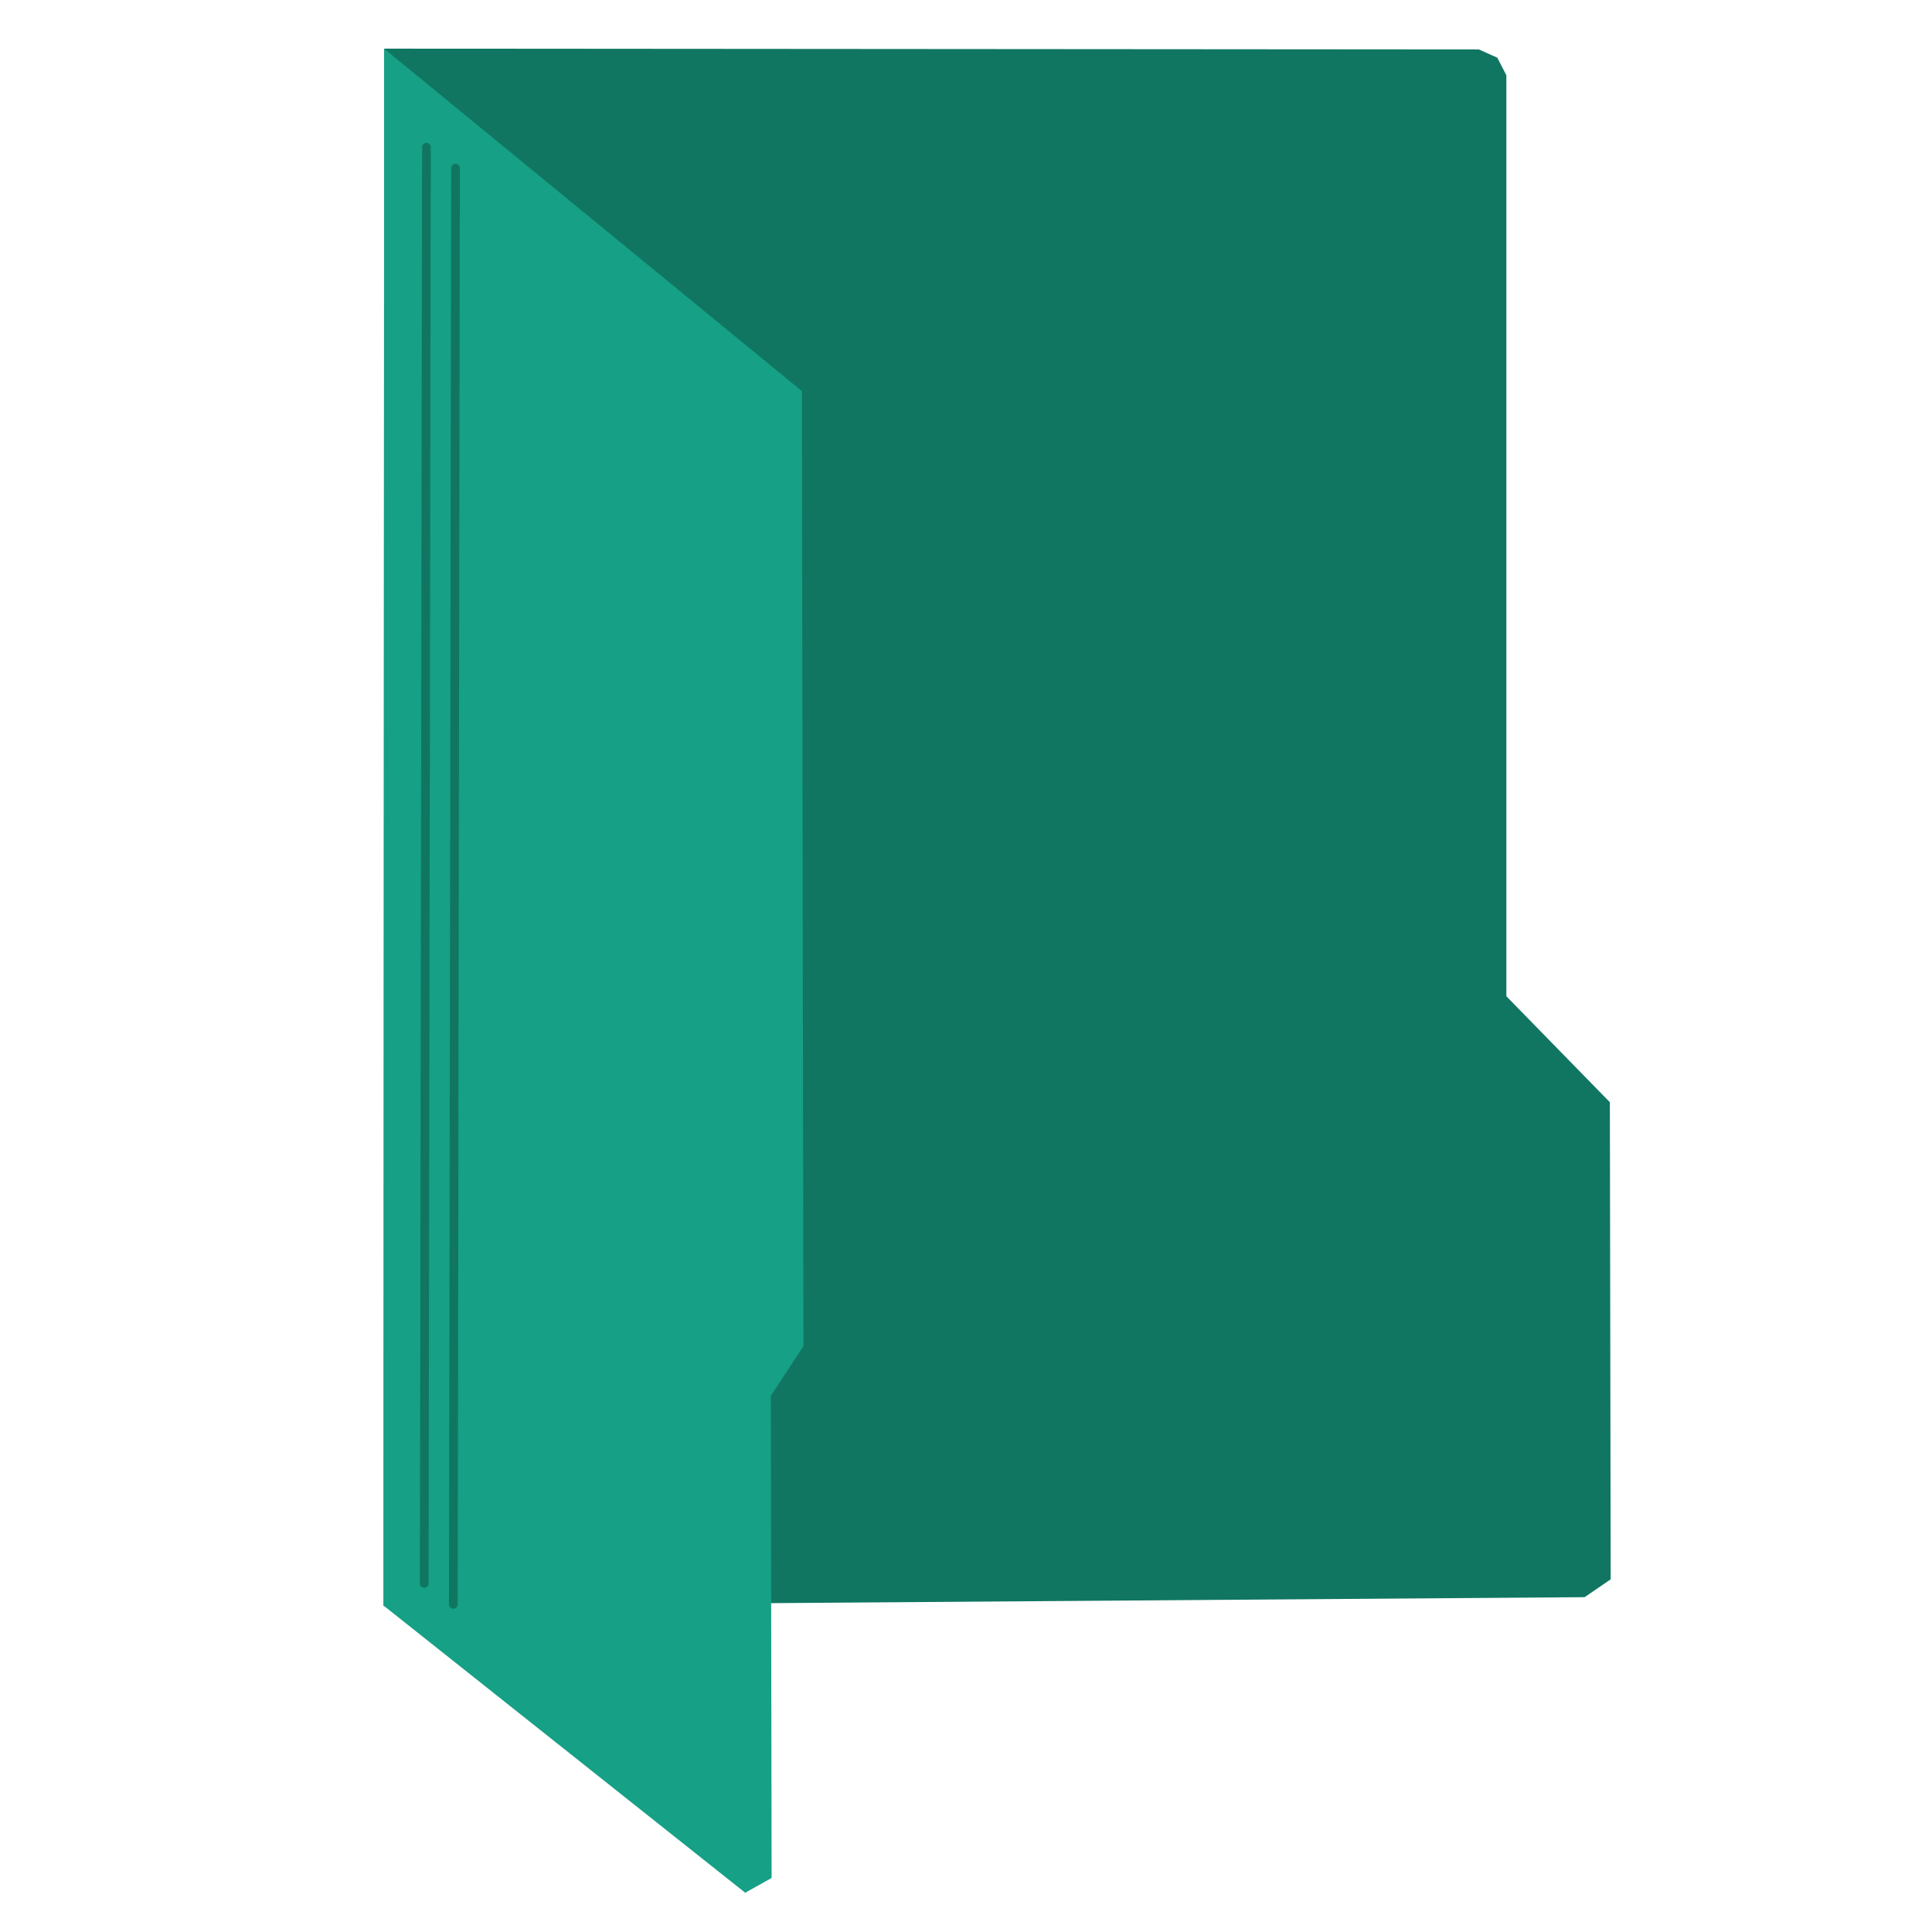
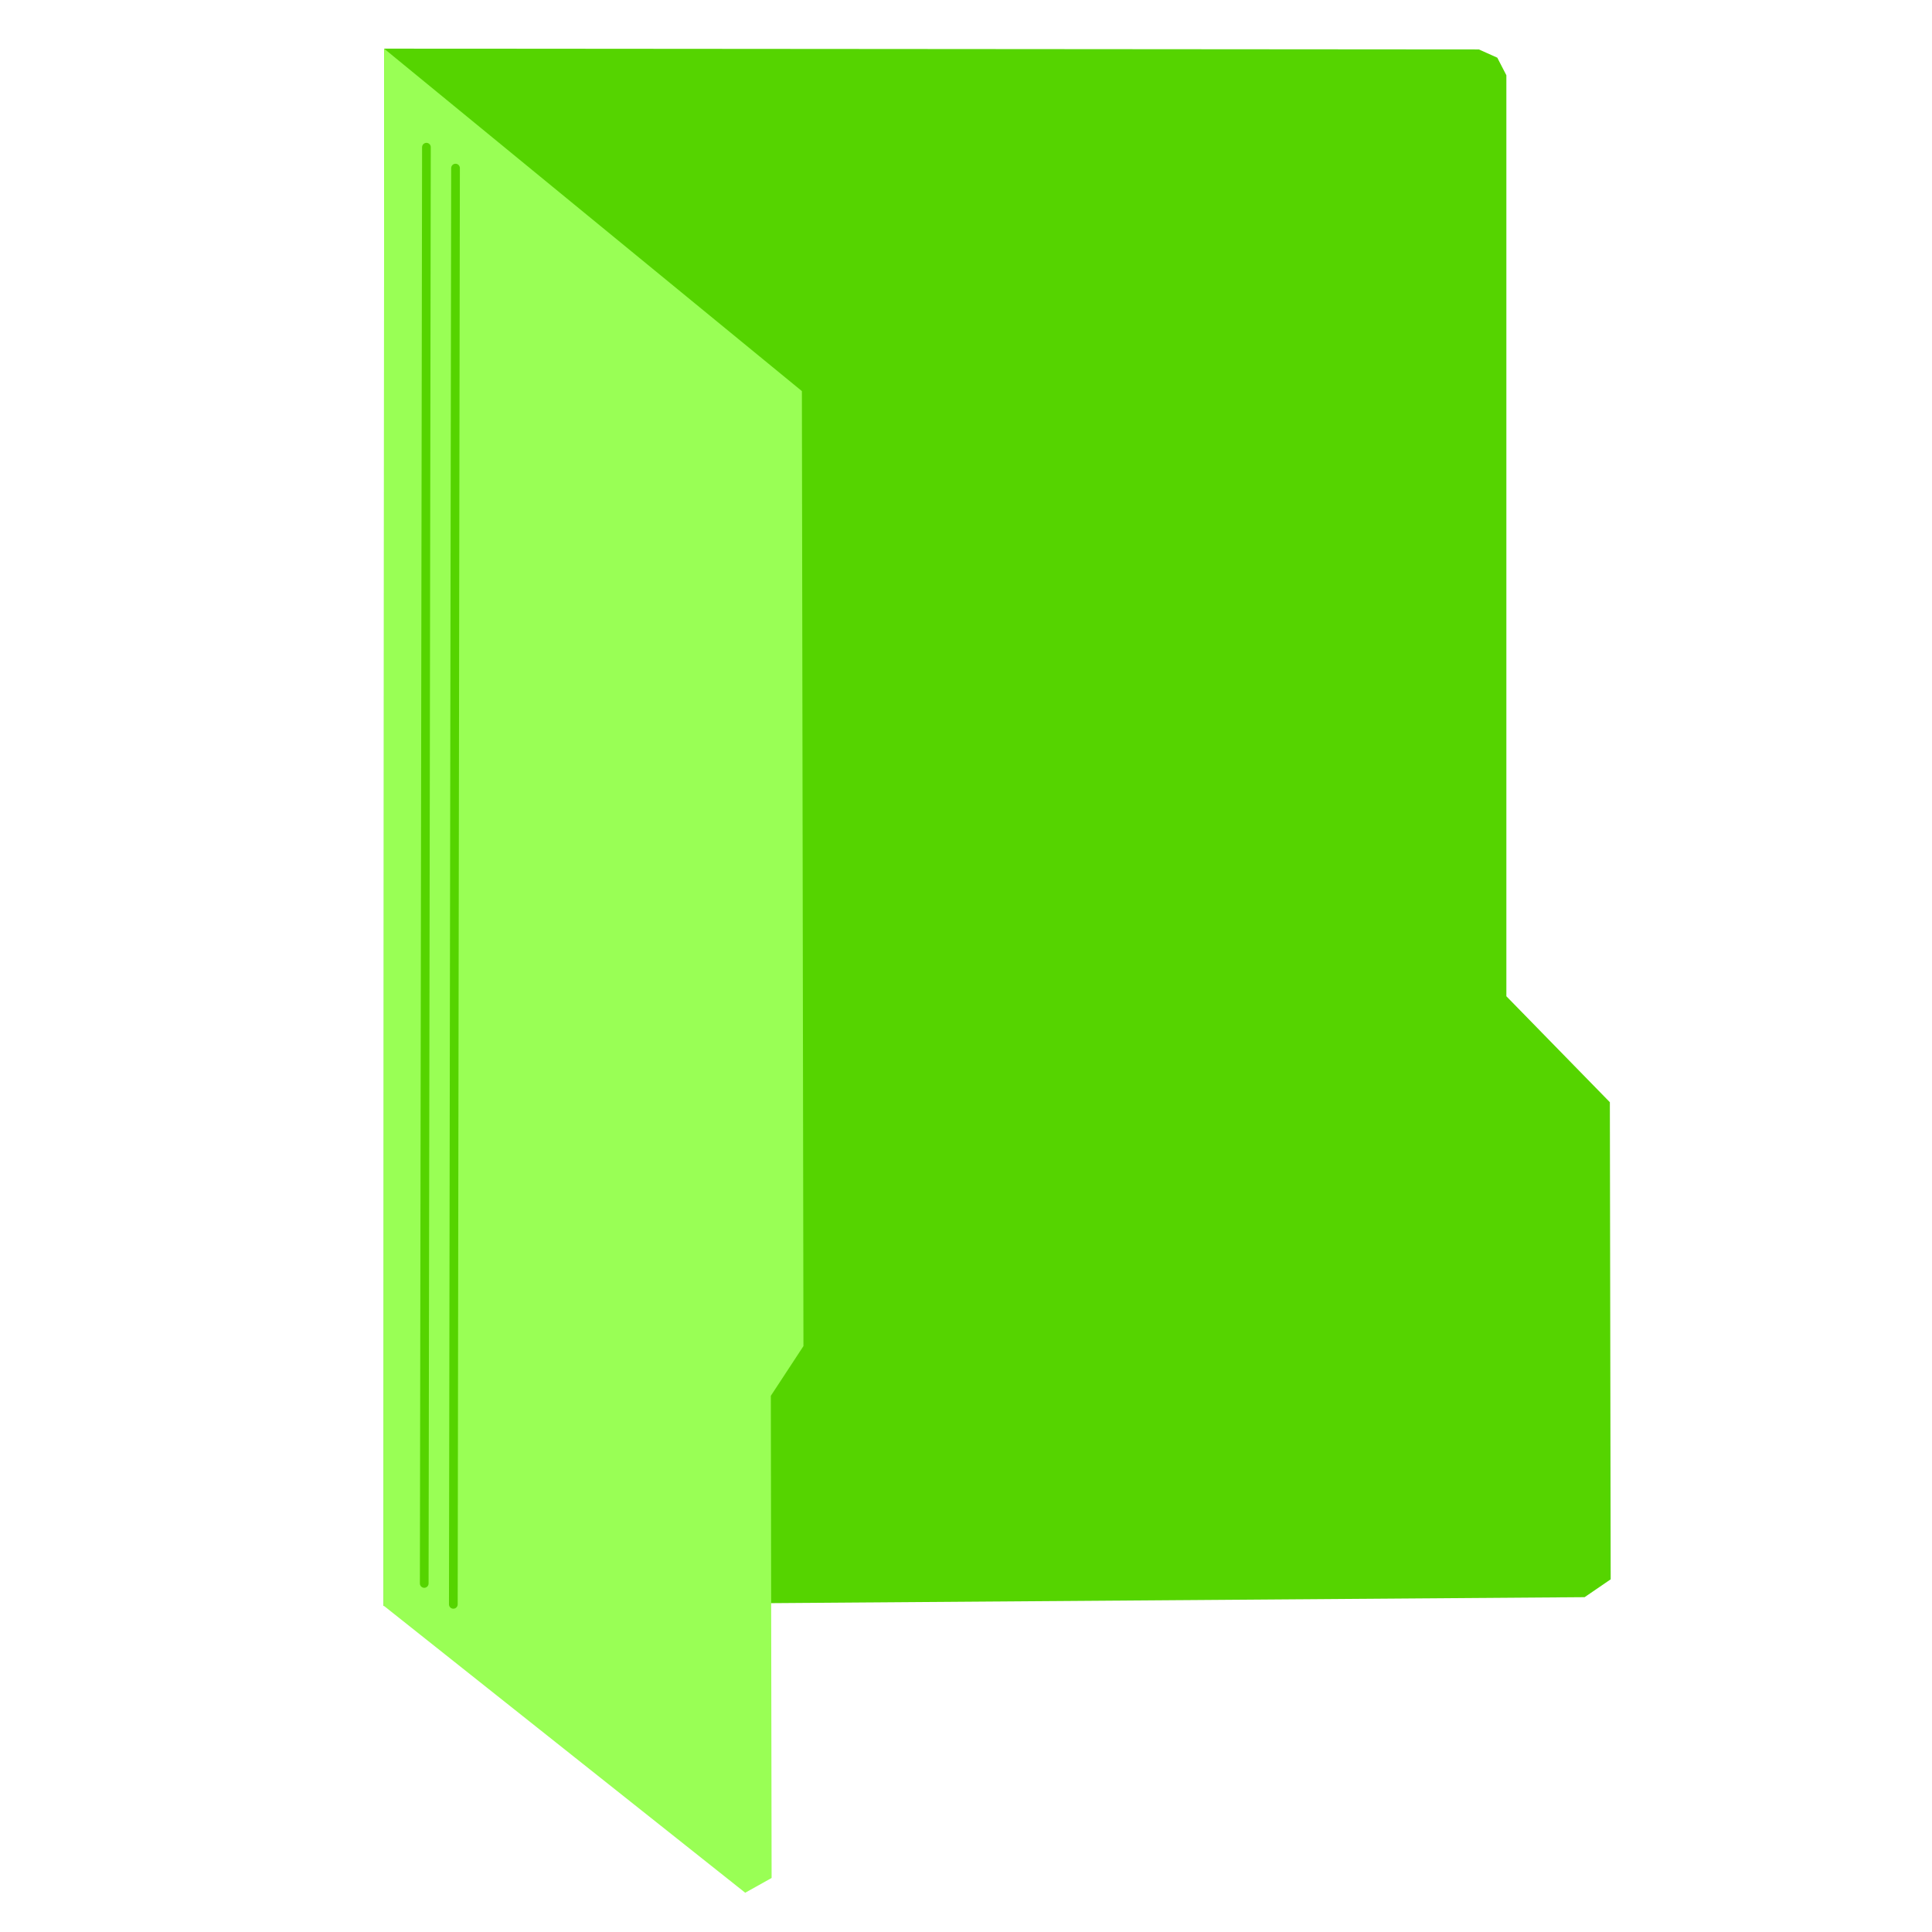
<svg xmlns="http://www.w3.org/2000/svg" width="512" height="512" id="svg2" version="1.1">
  <defs id="defs4" />
  <g id="layer1" transform="translate(0,-540.3622)">
-     <path style="fill:#107662;stroke:none;fill-opacity:1" d="m 101.806,553.252 290.123,0.218 4.874,2.182 2.401,4.656 0,244.073 27.426,28.081 0.218,126.438 -6.911,4.729 -318.277,2.328 z" id="path2996" />
-     <path style="fill:#16a085;stroke:none;fill-opacity:1" d="m 101.806,553.263 110.702,90.743 0.412,253.091 -8.642,13.169 0.206,127.78 -6.996,3.909 -95.851,-76.106 z" id="path3766" />
-     <path style="fill:none;stroke:#107662;stroke-width:2.305px;stroke-linecap:round;stroke-linejoin:miter;stroke-opacity:1" d="m 112.427,959.992 0.582,-380.623" id="path3768" />
-     <path style="fill:none;stroke:#107662;stroke-width:2.305px;stroke-linecap:round;stroke-linejoin:miter;stroke-opacity:1" d="m 120.137,965.531 0.582,-380.623" id="path3768-3" />
+     <path style="fill:#55d400;stroke:none;fill-opacity:1" d="m 101.806,553.252 290.123,0.218 4.874,2.182 2.401,4.656 0,244.073 27.426,28.081 0.218,126.438 -6.911,4.729 -318.277,2.328 z" id="path2996" />
+     <path style="fill:#99ff55;stroke:none;fill-opacity:1" d="m 101.806,553.263 110.702,90.743 0.412,253.091 -8.642,13.169 0.206,127.78 -6.996,3.909 -95.851,-76.106 z" id="path3766" />
+     <path style="fill:none;stroke:#55d400;stroke-width:2.305px;stroke-linecap:round;stroke-linejoin:miter;stroke-opacity:1" d="m 112.427,959.992 0.582,-380.623" id="path3768" />
+     <path style="fill:none;stroke:#55d400;stroke-width:2.305px;stroke-linecap:round;stroke-linejoin:miter;stroke-opacity:1" d="m 120.137,965.531 0.582,-380.623" id="path3768-3" />
  </g>
</svg>
